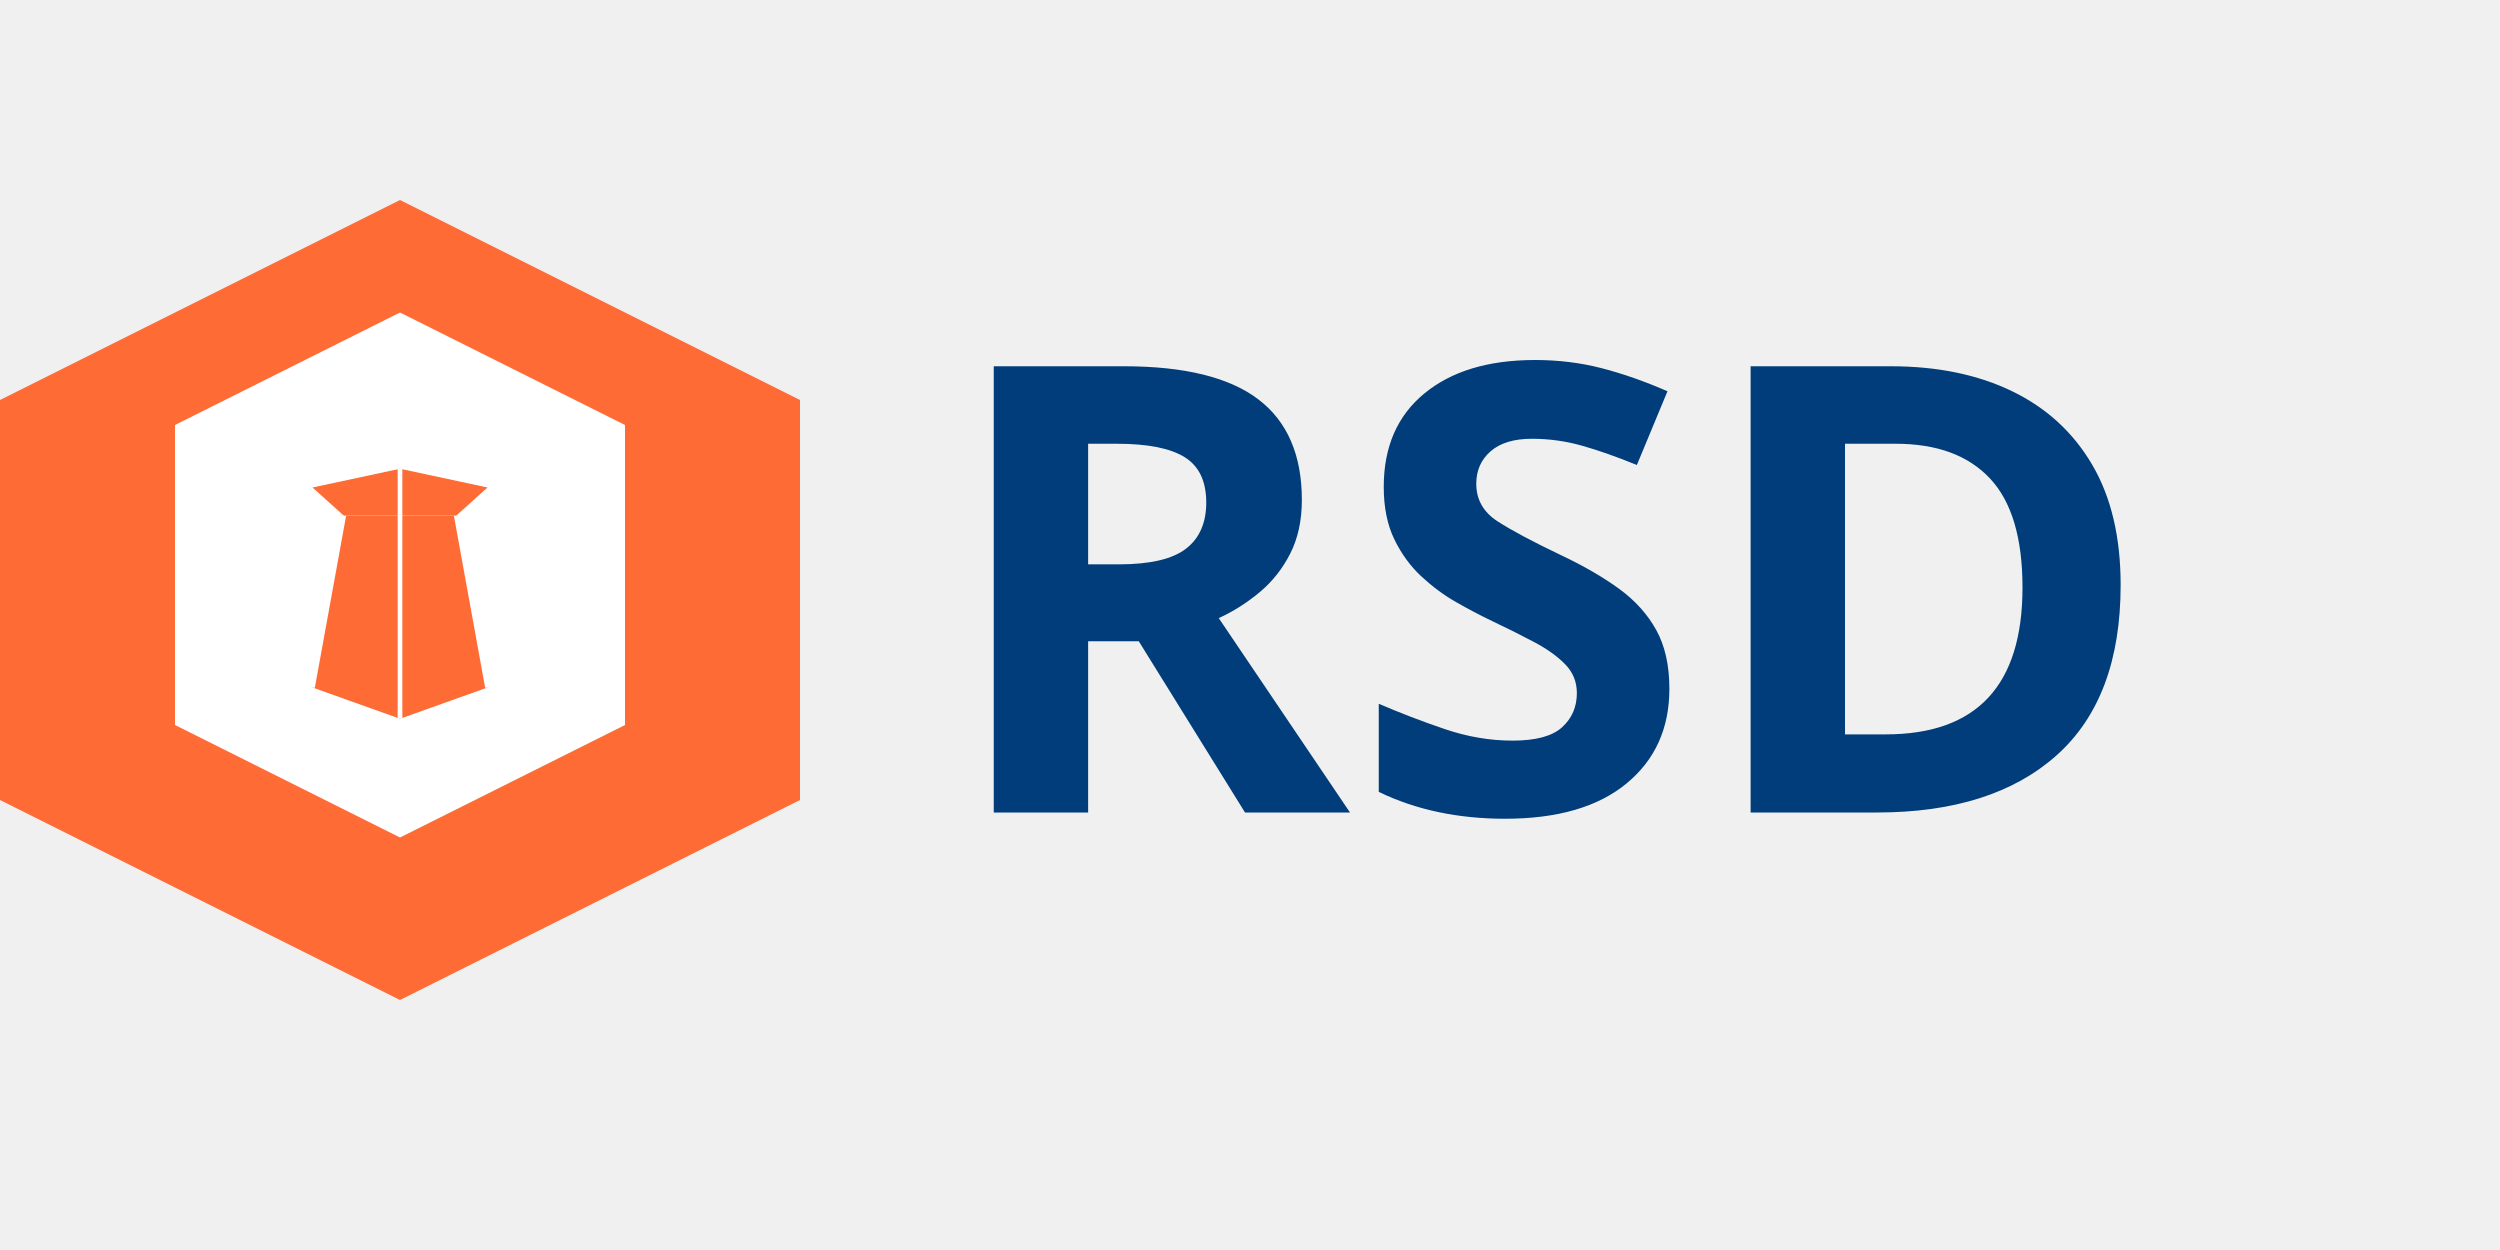
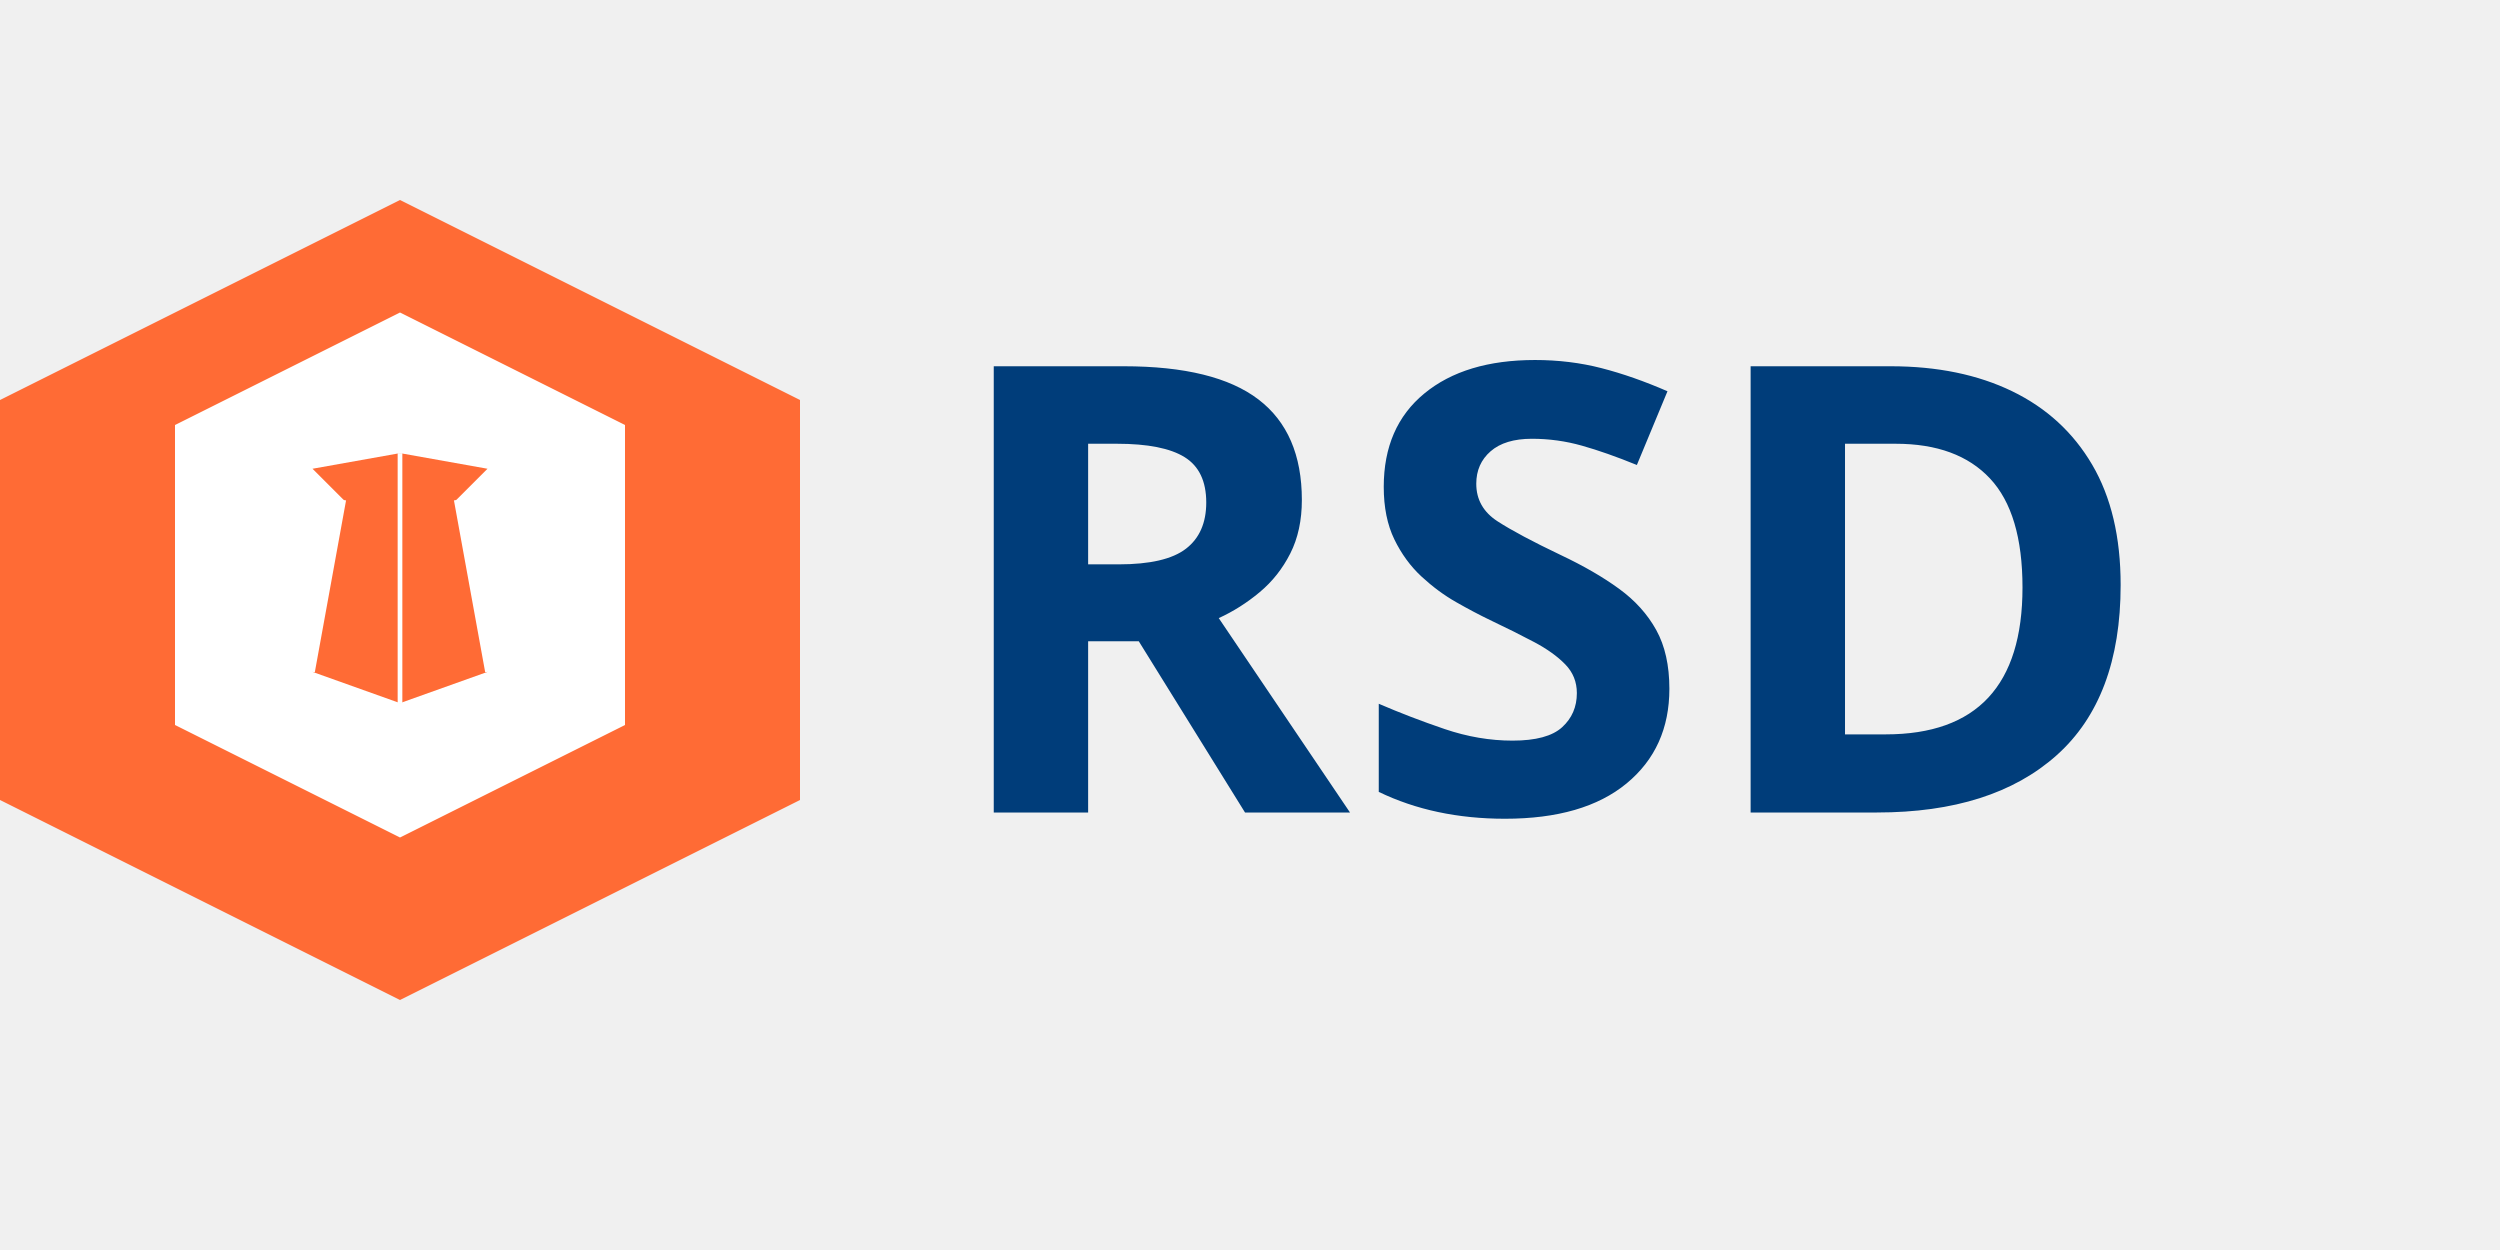
<svg xmlns="http://www.w3.org/2000/svg" width="800" height="400" viewBox="0 0 800 400" fill="none">
  <path d="M128 64L256 128V256L128 320L0 256V128L128 64Z" fill="#FF6B35" />
  <path d="M128 100L200 136V232L128 268L56 232V136L128 100Z" fill="white" />
-   <path d="M110 165L100 220L128 230L156 220L146 165Z" fill="#FF6B35" />
-   <path d="M110 165L100 156L128 150L156 156L146 165Z" fill="#FF6B35" />
-   <line x1="110" y1="165" x2="100" y2="220" stroke="white" stroke-width="1.5" />
-   <line x1="146" y1="165" x2="156" y2="220" stroke="white" stroke-width="1.5" />
-   <line x1="128" y1="150" x2="128" y2="230" stroke="white" stroke-width="1.5" />
+   <path d="M110 160L100 215L128 225L156 215L146 160Z" fill="#FF6B35" />
+   <path d="M110 160L100 150L128 145L156 150L146 160Z" fill="#FF6B35" />
+   <line x1="110" y1="160" x2="100" y2="215" stroke="white" stroke-width="1.5" />
+   <line x1="146" y1="160" x2="156" y2="215" stroke="white" stroke-width="1.5" />
+   <line x1="128" y1="145" x2="128" y2="225" stroke="white" stroke-width="1.5" />
  <text x="300" y="260" font-family="Plus Jakarta Sans, sans-serif" font-size="200" font-weight="800" fill="#003D7A">RSD</text>
</svg>
